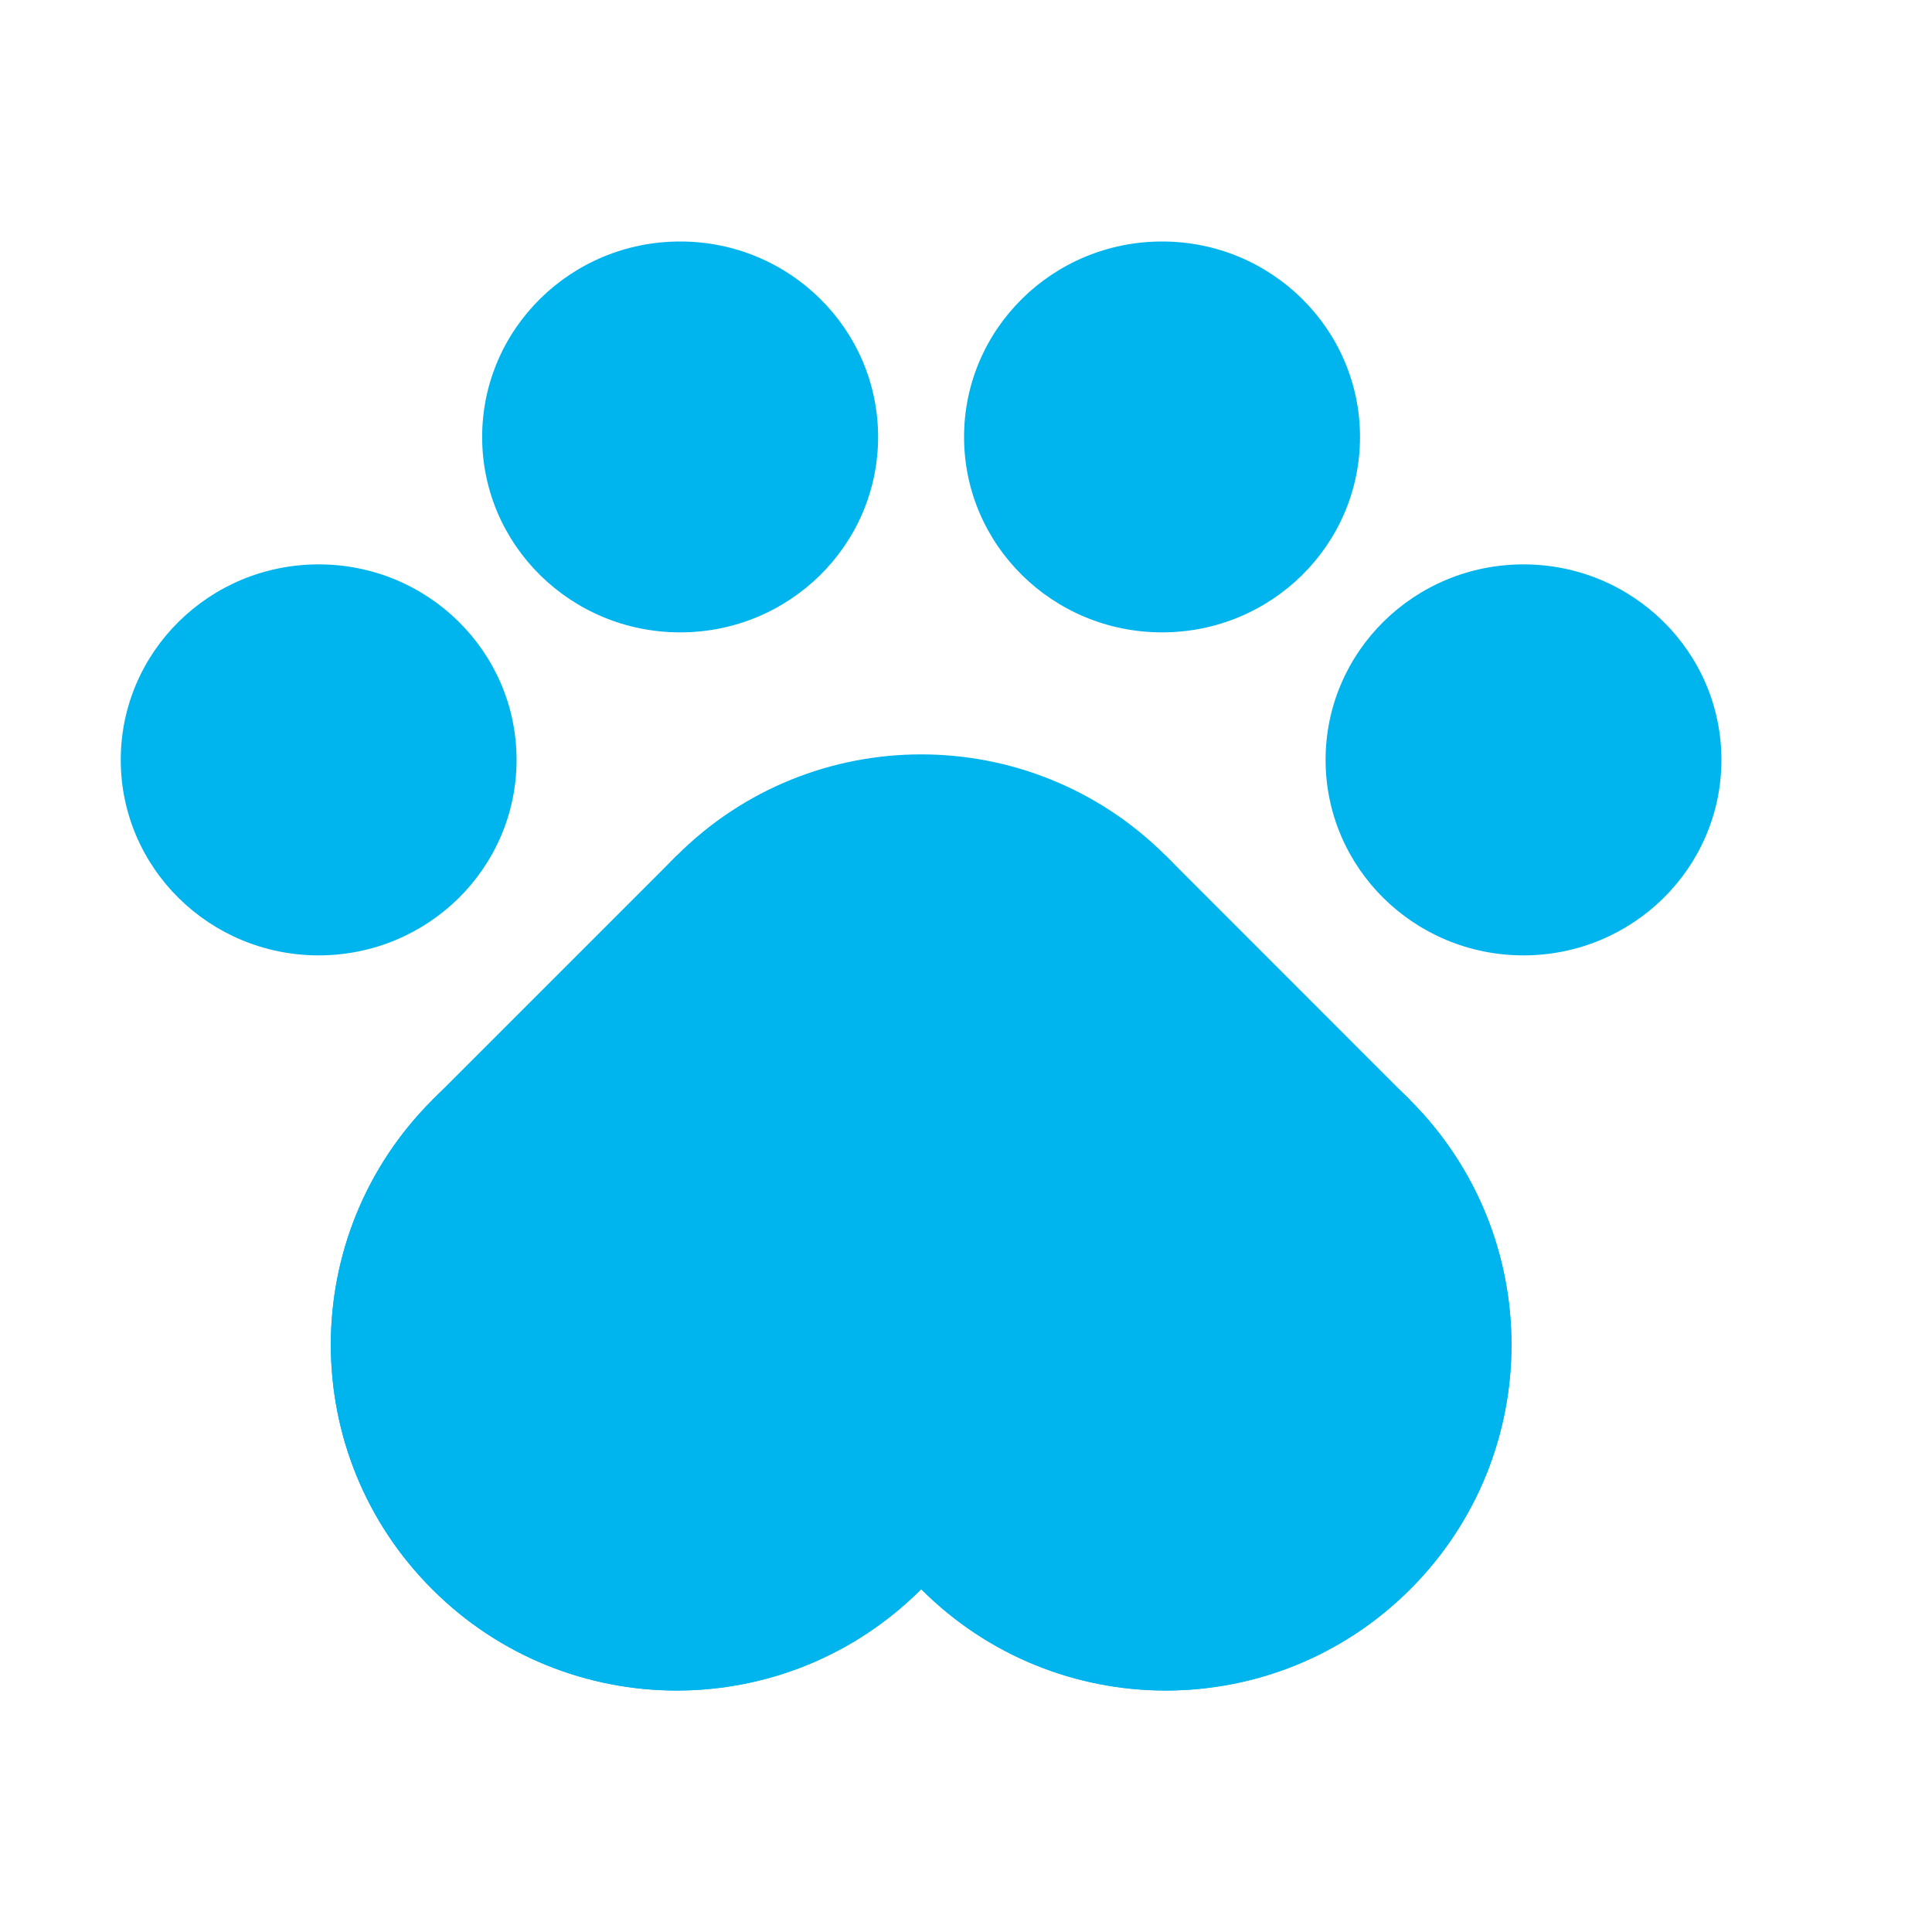
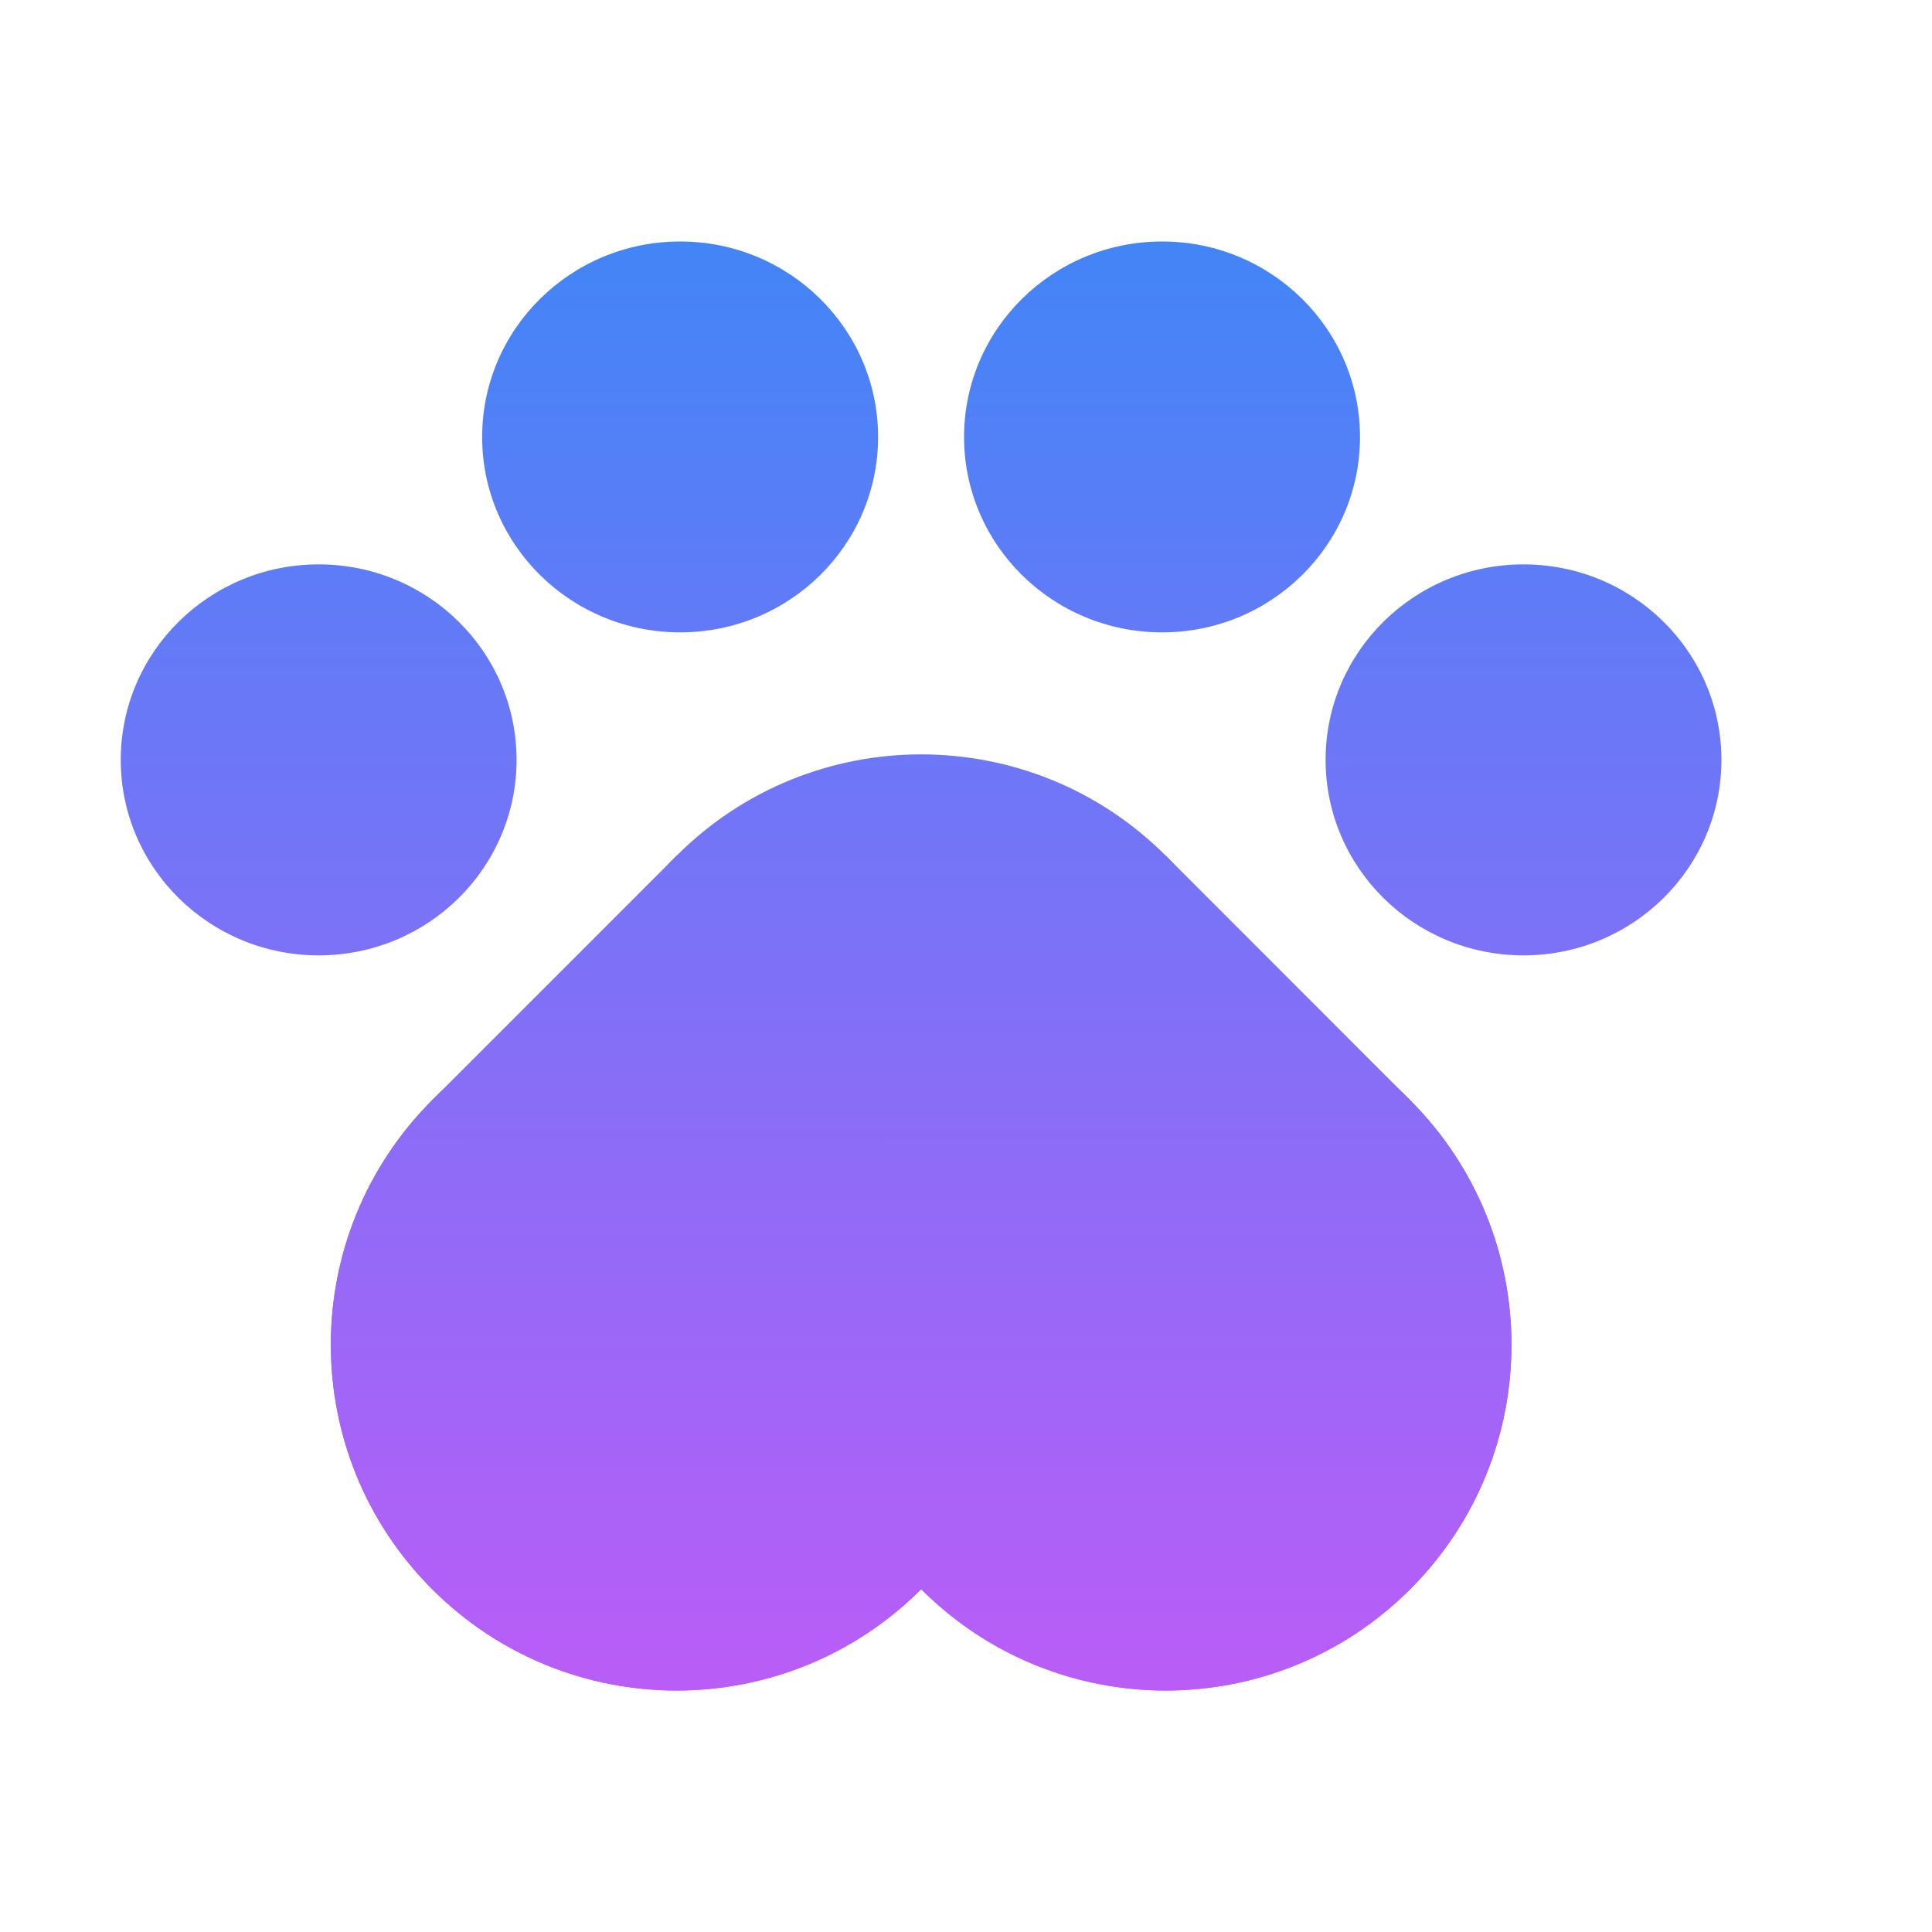
<svg xmlns="http://www.w3.org/2000/svg" width="16" height="16" viewBox="0 0 16 16" fill="none">
-   <path fill-rule="evenodd" clip-rule="evenodd" d="M11.679 13.161C10.56 14.28 8.747 14.28 7.629 13.161C6.51 12.043 6.51 10.23 7.629 9.111C8.747 7.993 10.56 7.993 11.678 9.111C12.797 10.23 12.797 12.043 11.679 13.161Z" fill="#00B4EE" />
-   <path fill-rule="evenodd" clip-rule="evenodd" d="M3.579 9.111C2.46 10.23 2.46 12.043 3.579 13.161C4.697 14.28 6.51 14.28 7.629 13.161C8.747 12.043 8.747 10.23 7.629 9.111C6.51 7.993 4.697 7.993 3.579 9.111Z" fill="#00B4EE" />
-   <path fill-rule="evenodd" clip-rule="evenodd" d="M7.629 13.161C6.51 14.28 4.697 14.28 3.579 13.161C2.46 12.043 2.46 10.23 3.579 9.111C4.697 7.993 6.51 7.993 7.629 9.111C8.747 10.23 8.747 12.043 7.629 13.161Z" fill="#00B4EE" />
-   <path fill-rule="evenodd" clip-rule="evenodd" d="M5.604 7.086C6.722 5.968 8.535 5.968 9.654 7.086C10.772 8.205 10.772 10.018 9.654 11.136C8.535 12.255 6.722 12.255 5.604 11.136C4.485 10.018 4.485 8.205 5.604 7.086Z" fill="#00B4EE" />
-   <path d="M9.654 11.136L7.629 13.161L5.604 11.136L7.629 9.111L9.654 11.136Z" fill="#00B4EE" />
-   <path d="M11.678 9.111L9.654 11.136L7.629 9.111L9.654 7.086L11.678 9.111Z" fill="#00B4EE" />
-   <path d="M7.629 9.111L5.604 11.136L3.579 9.111L5.604 7.086L7.629 9.111Z" fill="#00B4EE" />
-   <path fill-rule="evenodd" clip-rule="evenodd" d="M11.679 13.161C12.797 12.043 12.797 10.23 11.678 9.111C10.56 7.993 8.747 7.993 7.629 9.111C6.51 10.23 6.51 12.043 7.629 13.161C8.747 14.28 10.56 14.28 11.679 13.161Z" fill="#00B4EE" />
-   <path fill-rule="evenodd" clip-rule="evenodd" d="M5.633 5.237C6.538 5.237 7.272 4.513 7.272 3.619C7.272 2.725 6.538 2 5.633 2C4.727 2 3.993 2.725 3.993 3.619C3.993 4.513 4.727 5.237 5.633 5.237Z" fill="#00B4EE" />
-   <path fill-rule="evenodd" clip-rule="evenodd" d="M2.639 7.912C3.545 7.912 4.278 7.187 4.278 6.293C4.278 5.399 3.545 4.674 2.639 4.674C1.734 4.674 1 5.399 1 6.293C1 7.187 1.734 7.912 2.639 7.912Z" fill="#00B4EE" />
-   <path fill-rule="evenodd" clip-rule="evenodd" d="M9.624 5.237C10.529 5.237 11.263 4.513 11.263 3.619C11.263 2.725 10.529 2 9.624 2C8.718 2 7.984 2.725 7.984 3.619C7.984 4.513 8.718 5.237 9.624 5.237Z" fill="#00B4EE" />
-   <path fill-rule="evenodd" clip-rule="evenodd" d="M12.617 7.912C13.522 7.912 14.256 7.187 14.256 6.293C14.256 5.399 13.522 4.674 12.617 4.674C11.711 4.674 10.978 5.399 10.978 6.293C10.978 7.187 11.711 7.912 12.617 7.912Z" fill="#00B4EE" />
+   <path fill-rule="evenodd" clip-rule="evenodd" d="M11.679 13.161C10.56 14.28 8.747 14.28 7.629 13.161C6.51 12.043 6.51 10.23 7.629 9.111C8.747 7.993 10.56 7.993 11.678 9.111C12.797 10.23 12.797 12.043 11.679 13.161Z" fill="url(#paint0_linear)" />
+   <path fill-rule="evenodd" clip-rule="evenodd" d="M3.579 9.111C2.46 10.23 2.46 12.043 3.579 13.161C4.697 14.28 6.51 14.28 7.629 13.161C8.747 12.043 8.747 10.23 7.629 9.111C6.51 7.993 4.697 7.993 3.579 9.111Z" fill="url(#paint1_linear)" />
+   <path fill-rule="evenodd" clip-rule="evenodd" d="M7.629 13.161C6.51 14.28 4.697 14.28 3.579 13.161C2.46 12.043 2.46 10.23 3.579 9.111C4.697 7.993 6.51 7.993 7.629 9.111C8.747 10.23 8.747 12.043 7.629 13.161Z" fill="url(#paint2_linear)" />
+   <path fill-rule="evenodd" clip-rule="evenodd" d="M5.604 7.086C6.722 5.968 8.535 5.968 9.654 7.086C10.772 8.205 10.772 10.018 9.654 11.136C8.535 12.255 6.722 12.255 5.604 11.136C4.485 10.018 4.485 8.205 5.604 7.086Z" fill="url(#paint3_linear)" />
+   <path d="M9.654 11.136L7.629 13.161L5.604 11.136L7.629 9.111L9.654 11.136Z" fill="url(#paint4_linear)" />
+   <path d="M11.678 9.111L9.654 11.136L7.629 9.111L9.654 7.086L11.678 9.111Z" fill="url(#paint5_linear)" />
+   <path d="M7.629 9.111L5.604 11.136L3.579 9.111L5.604 7.086L7.629 9.111Z" fill="url(#paint6_linear)" />
+   <path fill-rule="evenodd" clip-rule="evenodd" d="M11.679 13.161C12.797 12.043 12.797 10.23 11.678 9.111C10.56 7.993 8.747 7.993 7.629 9.111C6.51 10.23 6.51 12.043 7.629 13.161C8.747 14.28 10.56 14.28 11.679 13.161Z" fill="url(#paint7_linear)" />
+   <path fill-rule="evenodd" clip-rule="evenodd" d="M5.633 5.237C6.538 5.237 7.272 4.513 7.272 3.619C7.272 2.725 6.538 2 5.633 2C4.727 2 3.993 2.725 3.993 3.619C3.993 4.513 4.727 5.237 5.633 5.237Z" fill="url(#paint8_linear)" />
+   <path fill-rule="evenodd" clip-rule="evenodd" d="M2.639 7.912C3.545 7.912 4.278 7.187 4.278 6.293C4.278 5.399 3.545 4.674 2.639 4.674C1.734 4.674 1 5.399 1 6.293C1 7.187 1.734 7.912 2.639 7.912Z" fill="url(#paint9_linear)" />
+   <path fill-rule="evenodd" clip-rule="evenodd" d="M9.624 5.237C10.529 5.237 11.263 4.513 11.263 3.619C11.263 2.725 10.529 2 9.624 2C8.718 2 7.984 2.725 7.984 3.619C7.984 4.513 8.718 5.237 9.624 5.237Z" fill="url(#paint10_linear)" />
+   <path fill-rule="evenodd" clip-rule="evenodd" d="M12.617 7.912C13.522 7.912 14.256 7.187 14.256 6.293C14.256 5.399 13.522 4.674 12.617 4.674C11.711 4.674 10.978 5.399 10.978 6.293C10.978 7.187 11.711 7.912 12.617 7.912Z" fill="url(#paint11_linear)" />
+   <defs>
+     <linearGradient id="paint0_linear" x1="7.628" y1="2" x2="7.628" y2="14" gradientUnits="userSpaceOnUse">
+       <stop stop-color="#4285F7" />
+       <stop offset="1" stop-color="#BA5DF7" />
+     </linearGradient>
+     <linearGradient id="paint1_linear" x1="7.628" y1="2" x2="7.628" y2="14" gradientUnits="userSpaceOnUse">
+       <stop stop-color="#4285F7" />
+       <stop offset="1" stop-color="#BA5DF7" />
+     </linearGradient>
+     <linearGradient id="paint2_linear" x1="7.628" y1="2" x2="7.628" y2="14" gradientUnits="userSpaceOnUse">
+       <stop stop-color="#4285F7" />
+       <stop offset="1" stop-color="#BA5DF7" />
+     </linearGradient>
+     <linearGradient id="paint3_linear" x1="7.628" y1="2" x2="7.628" y2="14" gradientUnits="userSpaceOnUse">
+       <stop stop-color="#4285F7" />
+       <stop offset="1" stop-color="#BA5DF7" />
+     </linearGradient>
+     <linearGradient id="paint4_linear" x1="7.628" y1="2" x2="7.628" y2="14" gradientUnits="userSpaceOnUse">
+       <stop stop-color="#4285F7" />
+       <stop offset="1" stop-color="#BA5DF7" />
+     </linearGradient>
+     <linearGradient id="paint5_linear" x1="7.628" y1="2" x2="7.628" y2="14" gradientUnits="userSpaceOnUse">
+       <stop stop-color="#4285F7" />
+       <stop offset="1" stop-color="#BA5DF7" />
+     </linearGradient>
+     <linearGradient id="paint6_linear" x1="7.628" y1="2" x2="7.628" y2="14" gradientUnits="userSpaceOnUse">
+       <stop stop-color="#4285F7" />
+       <stop offset="1" stop-color="#BA5DF7" />
+     </linearGradient>
+     <linearGradient id="paint7_linear" x1="7.628" y1="2" x2="7.628" y2="14" gradientUnits="userSpaceOnUse">
+       <stop stop-color="#4285F7" />
+       <stop offset="1" stop-color="#BA5DF7" />
+     </linearGradient>
+     <linearGradient id="paint8_linear" x1="7.628" y1="2" x2="7.628" y2="14" gradientUnits="userSpaceOnUse">
+       <stop stop-color="#4285F7" />
+       <stop offset="1" stop-color="#BA5DF7" />
+     </linearGradient>
+     <linearGradient id="paint9_linear" x1="7.628" y1="2" x2="7.628" y2="14" gradientUnits="userSpaceOnUse">
+       <stop stop-color="#4285F7" />
+       <stop offset="1" stop-color="#BA5DF7" />
+     </linearGradient>
+     <linearGradient id="paint10_linear" x1="7.628" y1="2" x2="7.628" y2="14" gradientUnits="userSpaceOnUse">
+       <stop stop-color="#4285F7" />
+       <stop offset="1" stop-color="#BA5DF7" />
+     </linearGradient>
+     <linearGradient id="paint11_linear" x1="7.628" y1="2" x2="7.628" y2="14" gradientUnits="userSpaceOnUse">
+       <stop stop-color="#4285F7" />
+       <stop offset="1" stop-color="#BA5DF7" />
+     </linearGradient>
+   </defs>
</svg>
